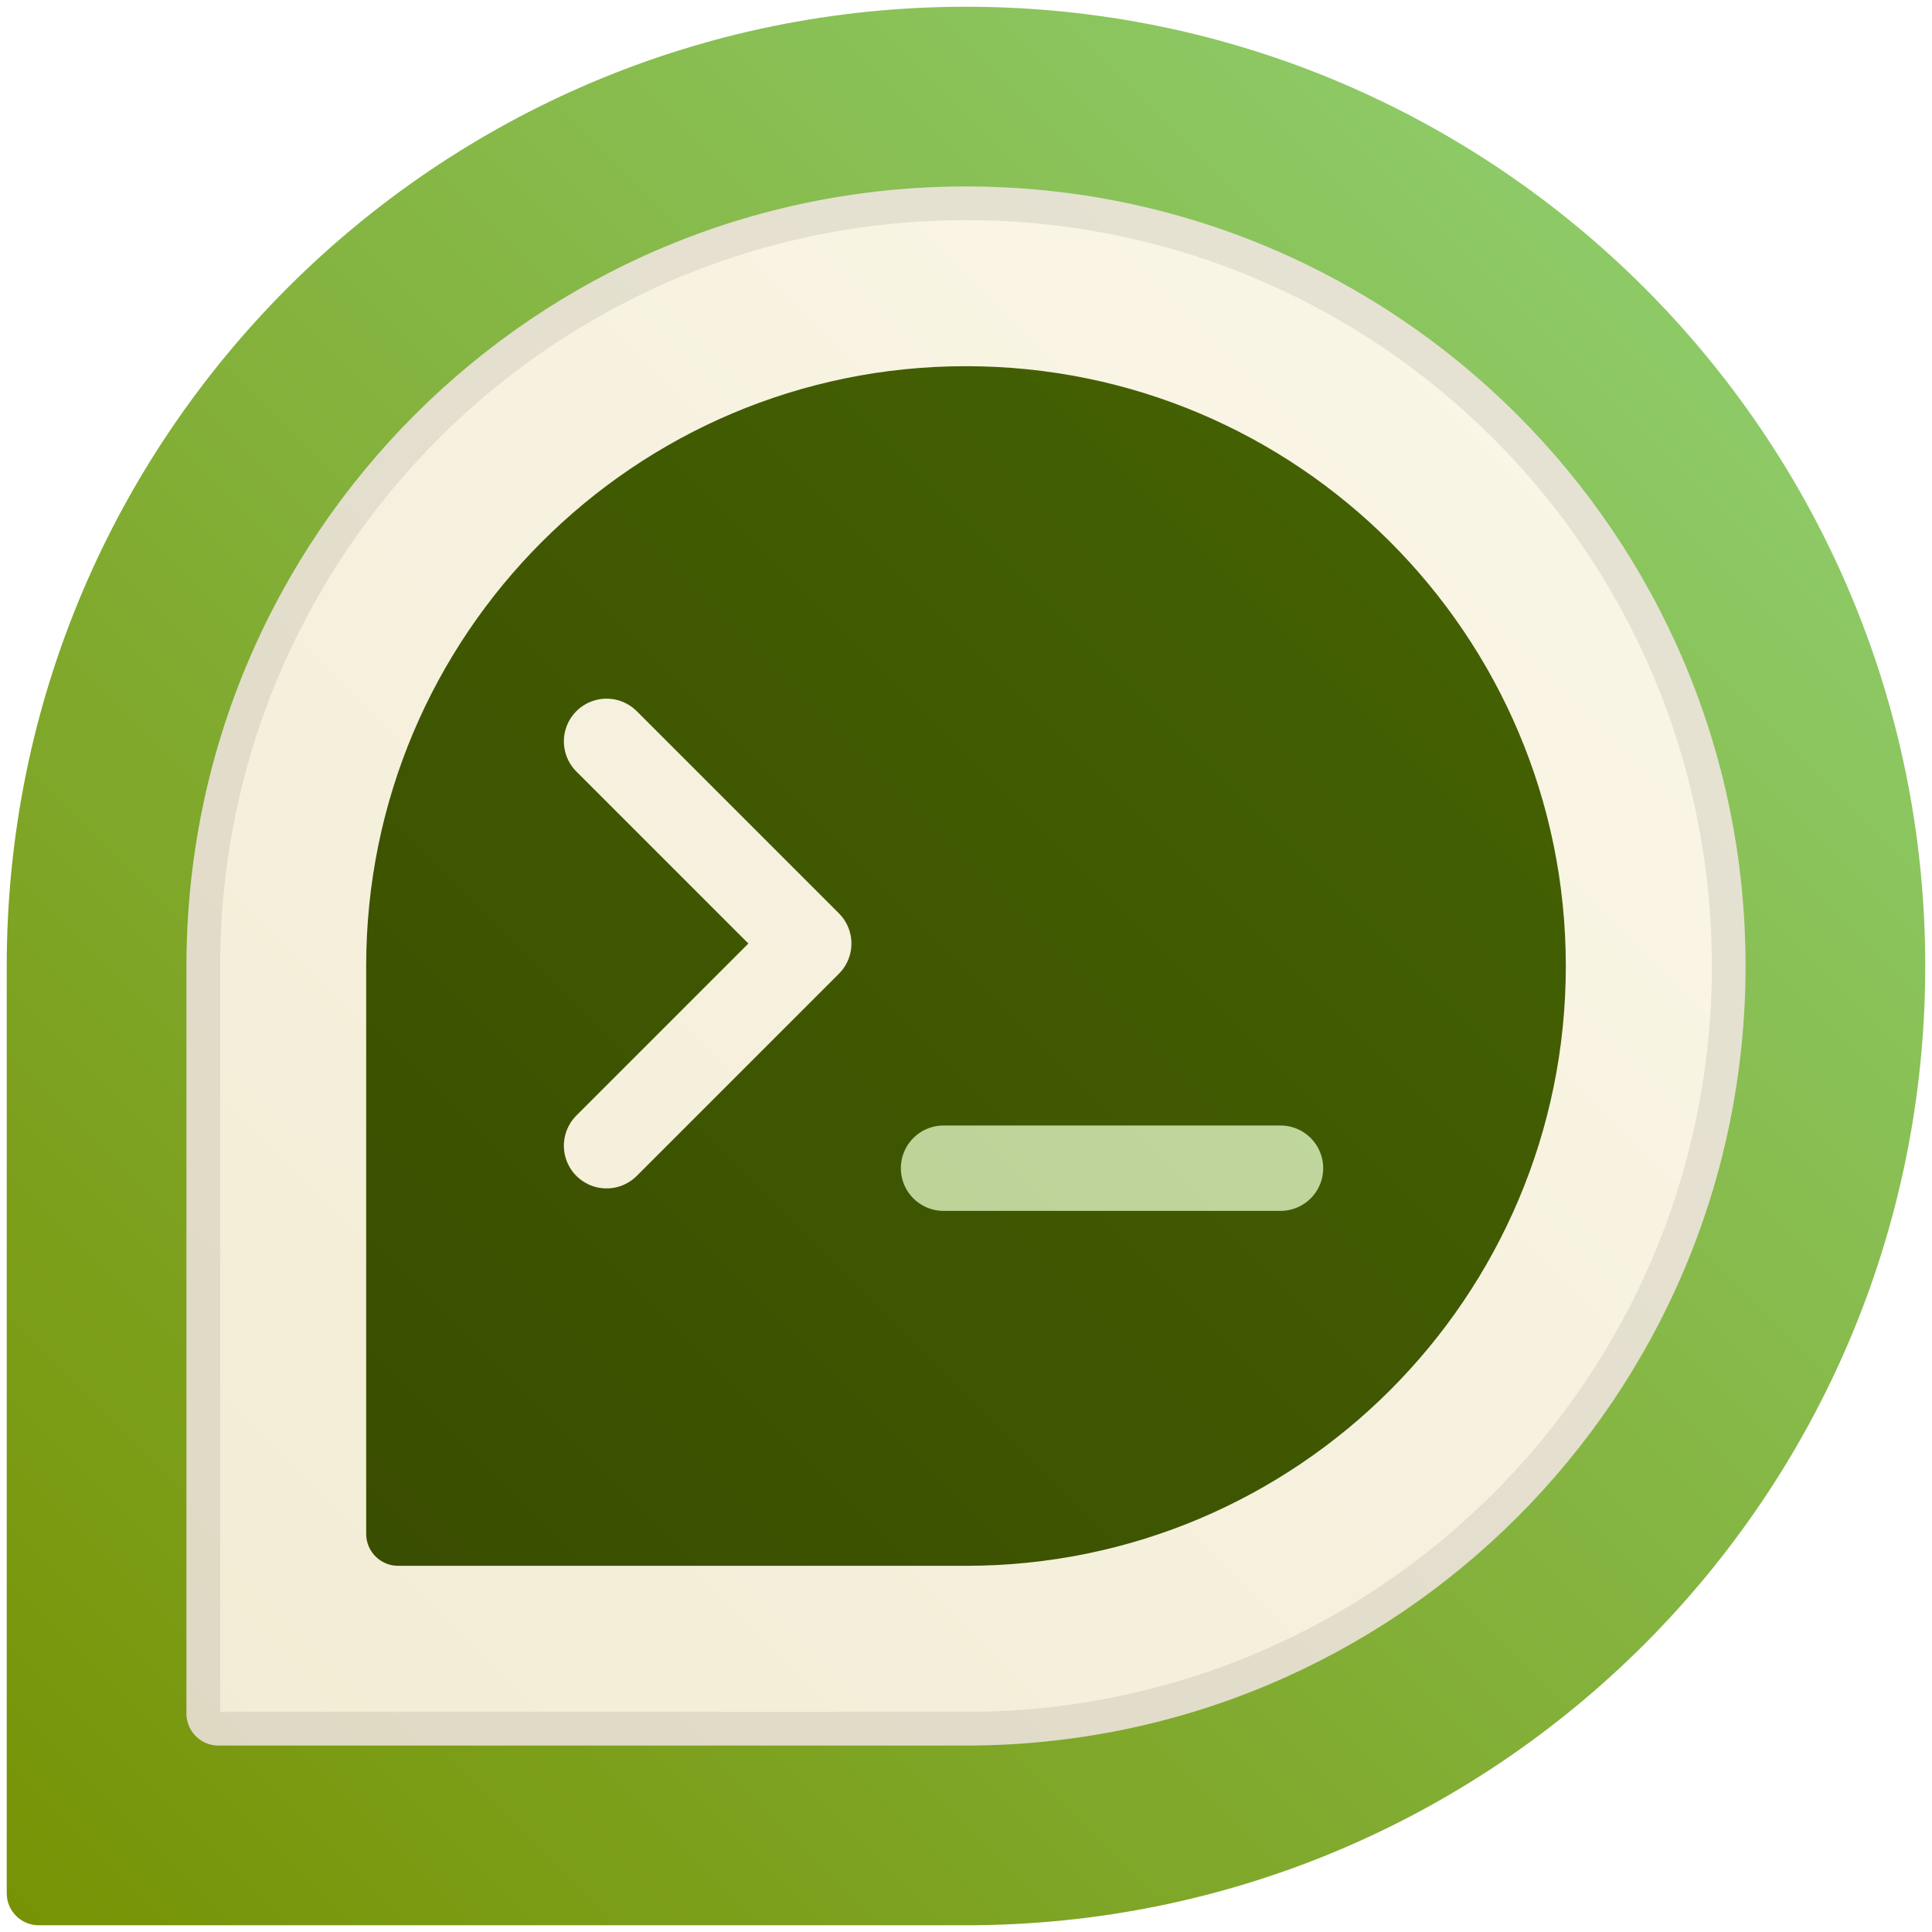
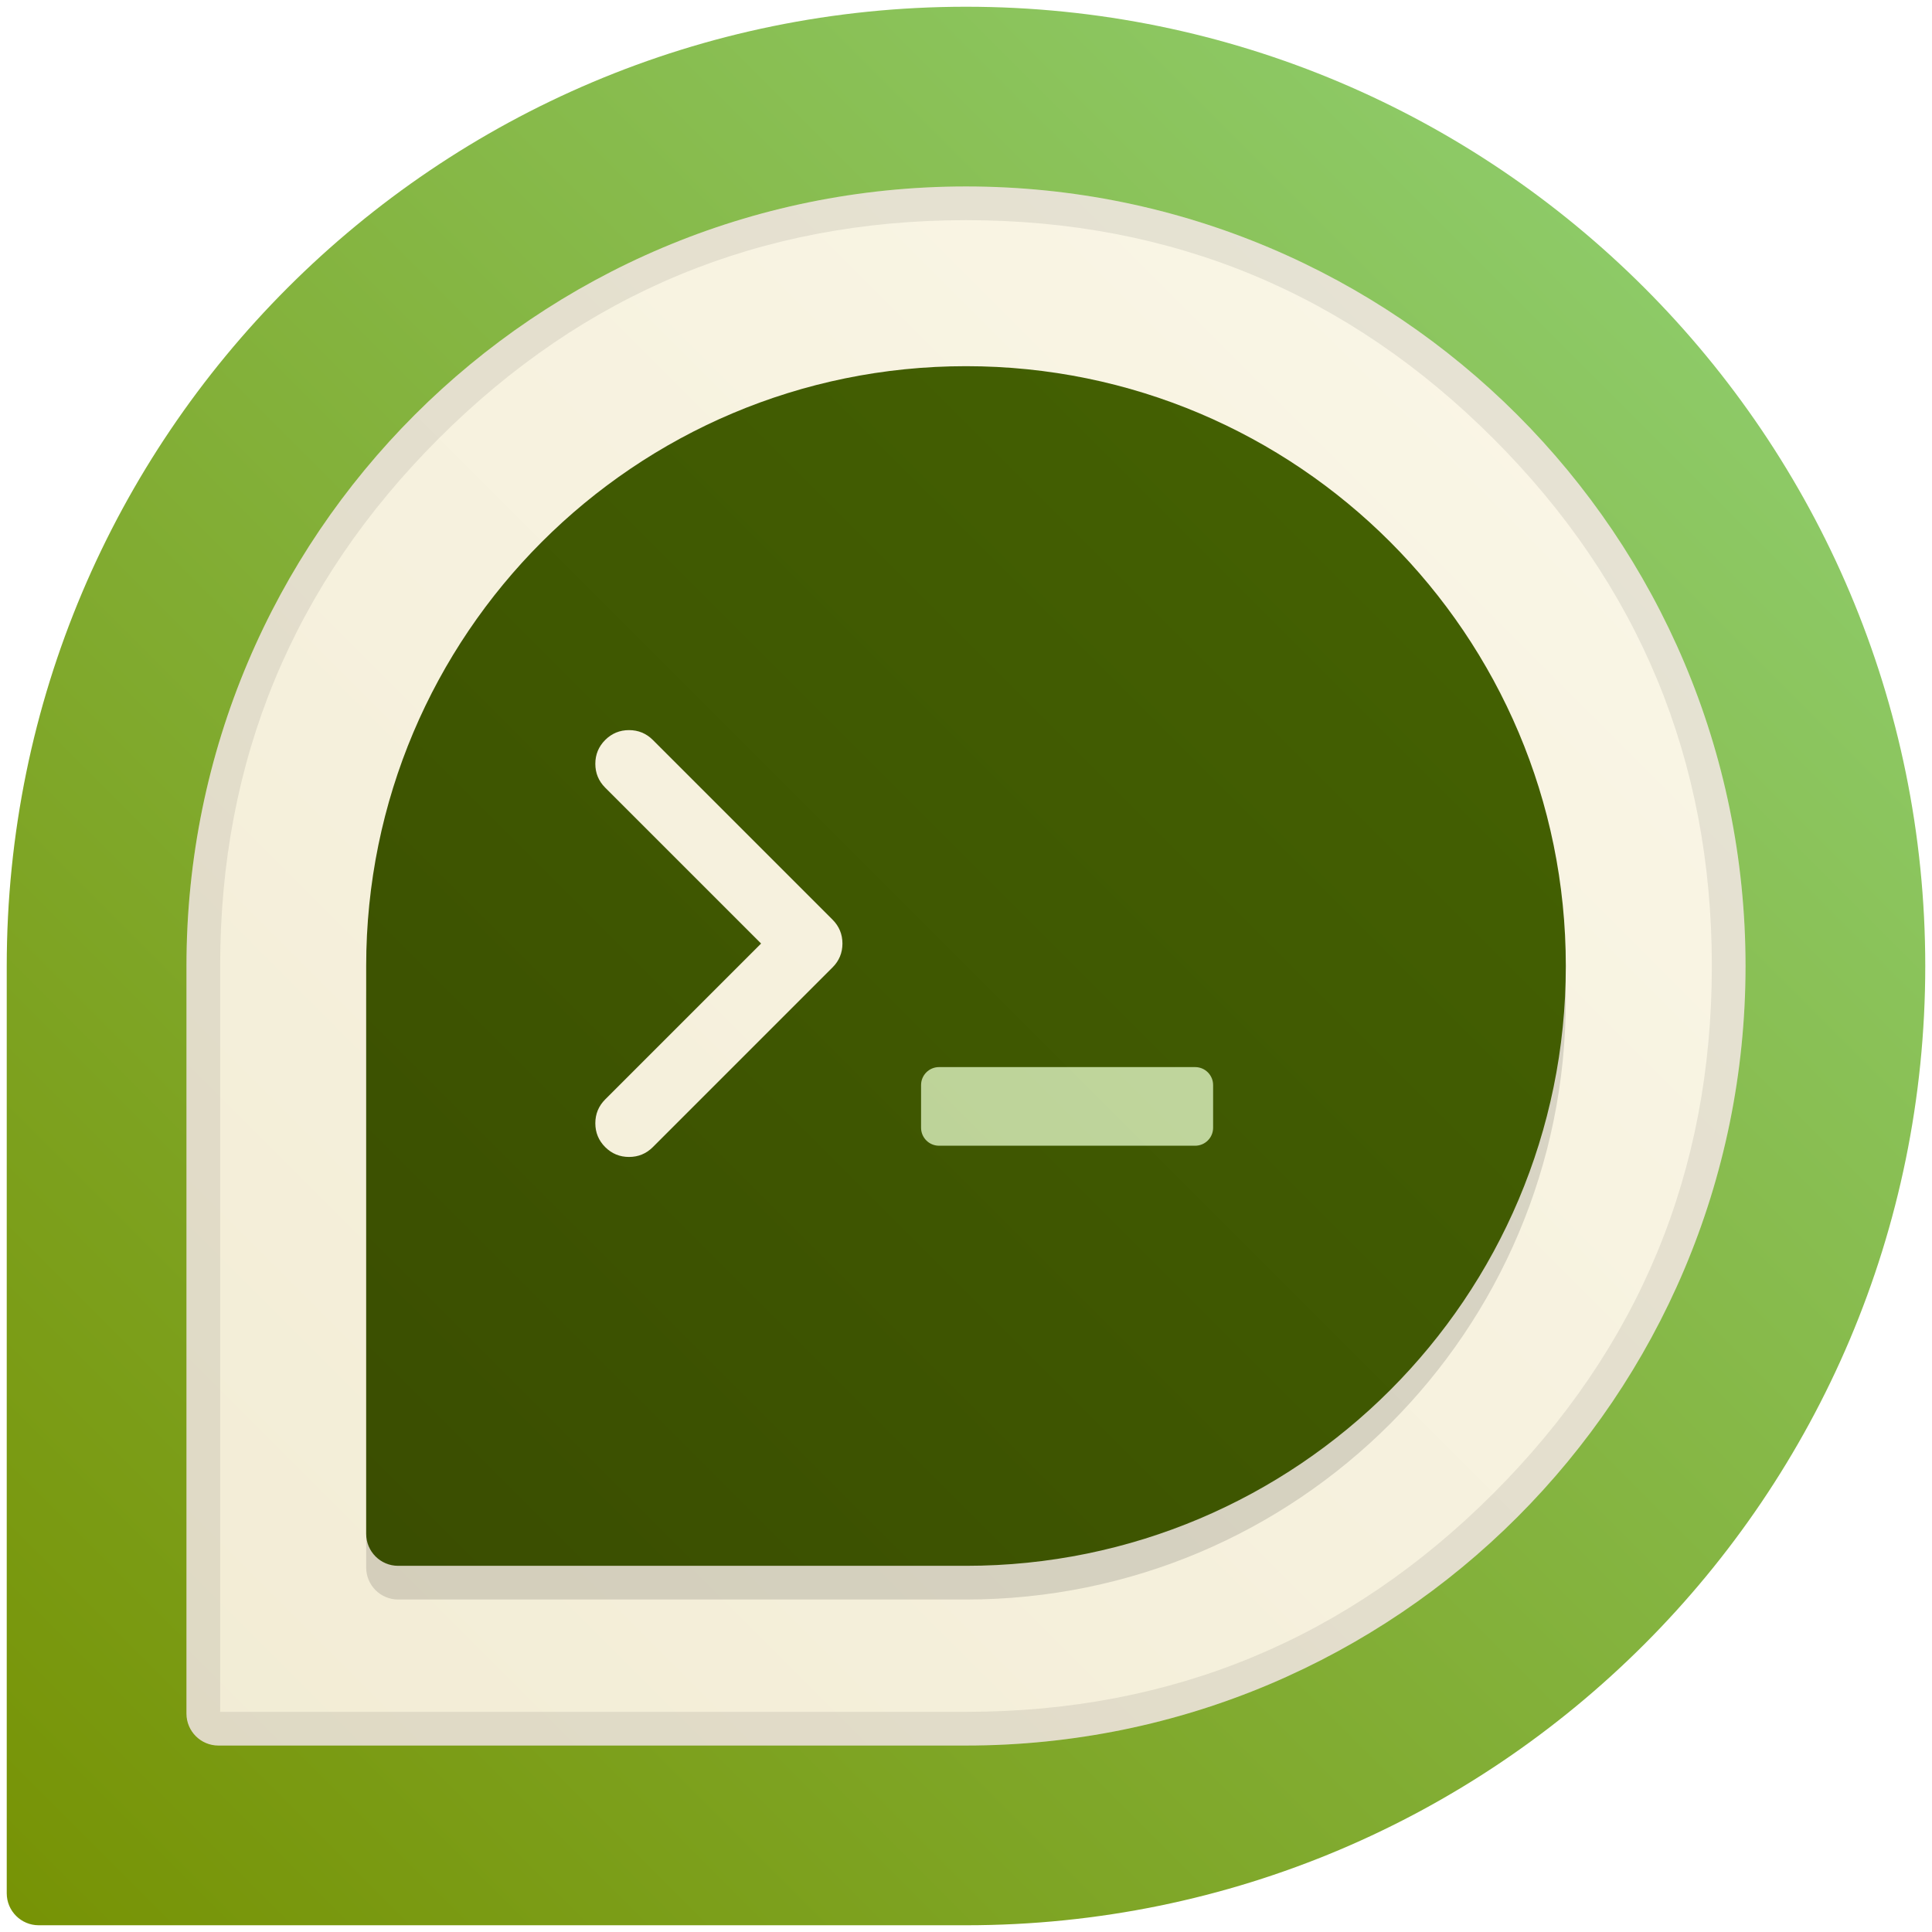
<svg xmlns="http://www.w3.org/2000/svg" width="86" height="86" viewBox="0 0 86 86">
  <defs>
-     <linearGradient id="gF" gradientUnits="userSpaceOnUse" x1="0.717" y1="85.283" x2="85.283" y2="0.717">
+     <linearGradient id="gE" x1="0.717" y1="85.283" x2="85.283" y2="0.717" gradientUnits="userSpaceOnUse">
+       <stop offset="0" stop-color="#374700" />
+       <stop offset="1" stop-color="#486A03" />
+     </linearGradient>
+     <linearGradient id="gF" x1="0.717" y1="85.283" x2="85.283" y2="0.717" gradientUnits="userSpaceOnUse">
      <stop offset="0" stop-color="#779305" />
      <stop offset="1" stop-color="#91D377" />
    </linearGradient>
-     <linearGradient id="gD" gradientUnits="userSpaceOnUse" x1="0.717" y1="85.283" x2="85.283" y2="0.717">
-       <stop offset="0" stop-color="#4B5E00" />
-       <stop offset="1" stop-color="#5C8700" />
-     </linearGradient>
-     <linearGradient id="gE" gradientUnits="userSpaceOnUse" x1="0.717" y1="85.283" x2="85.283" y2="0.717">
-       <stop offset="0" stop-color="#374700" />
-       <stop offset="1" stop-color="#486A03" />
-     </linearGradient>
-     <linearGradient id="gL" gradientUnits="userSpaceOnUse" x1="0.717" y1="85.283" x2="85.283" y2="0.717">
-       <stop offset="0" stop-color="#678005" />
-       <stop offset="1" stop-color="#80A74A" />
-     </linearGradient>
-     <linearGradient id="gT" gradientUnits="userSpaceOnUse" x1="0.717" y1="85.283" x2="85.283" y2="0.717">
+     <linearGradient id="gT" x1="0.717" y1="85.283" x2="85.283" y2="0.717" gradientUnits="userSpaceOnUse">
      <stop offset="0" stop-color="#B3C886" />
      <stop offset="1" stop-color="#CAE1B0" />
    </linearGradient>
-     <linearGradient id="gC" gradientUnits="userSpaceOnUse" x1="0.717" y1="85.283" x2="85.283" y2="0.717">
+     <linearGradient id="gC" x1="0.717" y1="85.283" x2="85.283" y2="0.717" gradientUnits="userSpaceOnUse">
      <stop offset="0" stop-color="#F1EBD3" />
      <stop offset="1" stop-color="#FCF8EA" />
    </linearGradient>
-     <radialGradient id="gR" gradientUnits="userSpaceOnUse" cx="40" cy="40" r="24">
-       <stop offset="0" stop-color="#80A74A" />
-       <stop offset="1" stop-color="#4B5E00" />
-     </radialGradient>
  </defs>
-   <path d="M43.000,0.300 H43.000 A42.700,42.700 0 0 1 85.700,43.000 V43.000 A42.700,42.700 0 0 1 43.000,85.700 H1.723 A1.423,1.423 0 0 1 0.300,84.277 V43.000 A42.700,42.700 0 0 1 43.000,0.300 Z" fill="url(#gF)" />
-   <path d="M43.000,8.300 H43.000 A34.700,34.700 0 0 1 77.700,43.000 V43.000 A34.700,34.700 0 0 1 43.000,77.700 H9.723 A1.423,1.423 0 0 1 8.300,76.277 V43.000 A34.700,34.700 0 0 1 43.000,8.300 Z" fill="url(#gC)" />
-   <clipPath id="face">
-     <path d="M43.000,8.300 H43.000 A34.700,34.700 0 0 1 77.700,43.000 V43.000 A34.700,34.700 0 0 1 43.000,77.700 H9.723 A1.423,1.423 0 0 1 8.300,76.277 V43.000 A34.700,34.700 0 0 1 43.000,8.300 Z" />
-   </clipPath>
-   <path d="M43.000,8.300 H43.000 A34.700,34.700 0 0 1 77.700,43.000 V43.000 A34.700,34.700 0 0 1 43.000,77.700 H9.723 A1.423,1.423 0 0 1 8.300,76.277 V43.000 A34.700,34.700 0 0 1 43.000,8.300 Z" fill="none" stroke="#000000" stroke-opacity="0.08" stroke-width="3" clip-path="url(#face)" />
-   <path d="M43.000,16.300 H43.000 A26.700,26.700 0 0 1 69.700,43.000 V43.000 A26.700,26.700 0 0 1 43.000,69.700 H17.723 A1.423,1.423 0 0 1 16.300,68.277 V43.000 A26.700,26.700 0 0 1 43.000,16.300 Z" fill="url(#gE)" />
-   <path d="M27 33 L36 42 L27 51" fill="none" stroke="url(#gC)" stroke-width="3.8" stroke-linecap="round" stroke-linejoin="round" />
-   <path d="M42 52 H57" fill="none" stroke="url(#gT)" stroke-width="3.8" stroke-linecap="round" stroke-linejoin="round" />
+   <path fill="url(#gF)" d="M43,0.3 L43,0.3 A42.7 42.7 0 0 1 85.7,43 L85.7,43 A42.7 42.7 0 0 1 43,85.7 L1.723,85.7 A1.423 1.423 0 0 1 0.3,84.277 L0.3,43 A42.7 42.7 0 0 1 43,0.3 Z" />
+   <path fill="url(#gC)" d="M43,8.3 L43,8.3 A34.7 34.7 0 0 1 77.7,43 L77.7,43 A34.7 34.7 0 0 1 43,77.7 L9.723,77.7 A1.423 1.423 0 0 1 8.3,76.277 L8.3,43 A34.7 34.7 0 0 1 43,8.3 Z" />
+   <path fill="#000000" opacity="0.08" d="M43,8.3 C62.164,8.3 77.7,23.836 77.7,43 C77.7,62.164 62.164,77.7 43,77.7 L9.723,77.7 C8.937,77.7 8.3,77.063 8.3,76.277 L8.3,43 C8.3,23.836 23.836,8.3 43,8.3 Z M43,9.8 Q29.248,9.8 19.524,19.524 Q9.8,29.248 9.8,43 L9.8,76.2 L43,76.2 Q56.752,76.2 66.476,66.476 Q76.2,56.752 76.2,43 Q76.2,29.248 66.476,19.524 Q56.752,9.8 43,9.8 Z" />
+   <g opacity="0.13">
+     <path fill="#000000" d="M43,17.8 L43,17.8 C57.746,17.8 69.7,29.754 69.7,44.5 L69.7,44.5 C69.7,59.246 57.746,71.2 43,71.2 L17.723,71.2 C16.937,71.2 16.3,70.563 16.3,69.777 L16.3,44.5 C16.3,29.754 28.254,17.8 43,17.8 Z" />
+     <path fill="#000000" d="M41.8,49 L53.2,49 C53.642,49 54,49.358 54,49.8 L54,51.7 C54,52.142 53.642,52.5 53.2,52.5 L41.8,52.5 C41.358,52.5 41,52.142 41,51.7 L41,49.8 C41,49.358 41.358,49 41.8,49 Z" />
+   </g>
+   <path fill="url(#gE)" d="M43,16.3 L43,16.3 A26.7 26.7 0 0 1 69.7,43 L69.7,43 A26.7 26.7 0 0 1 43,69.7 L17.723,69.7 A1.423 1.423 0 0 1 16.3,68.277 L16.3,43 A26.7 26.7 0 0 1 43,16.3 Z" />
+   <path fill="url(#gC)" d="M29.061,32.939 L37.061,40.939 Q37.5,41.379 37.5,42 Q37.5,42.621 37.061,43.061 L29.061,51.061 Q28.621,51.5 28,51.5 Q27.379,51.5 26.939,51.061 Q26.5,50.621 26.5,50 Q26.5,49.379 26.939,48.939 L33.879,42 L26.939,35.061 Q26.5,34.621 26.5,34 Q26.5,33.379 26.939,32.939 Q27.379,32.5 28,32.5 Q28.621,32.5 29.061,32.939 Z" />
+   <path fill="url(#gT)" d="M41.8,47.5 L53.2,47.5 A0.8 0.8 0 0 1 54,48.3 L54,50.2 A0.8 0.8 0 0 1 53.2,51 L41.8,51 A0.8 0.8 0 0 1 41,50.2 L41,48.3 A0.8 0.8 0 0 1 41.8,47.5 Z" />
</svg>
